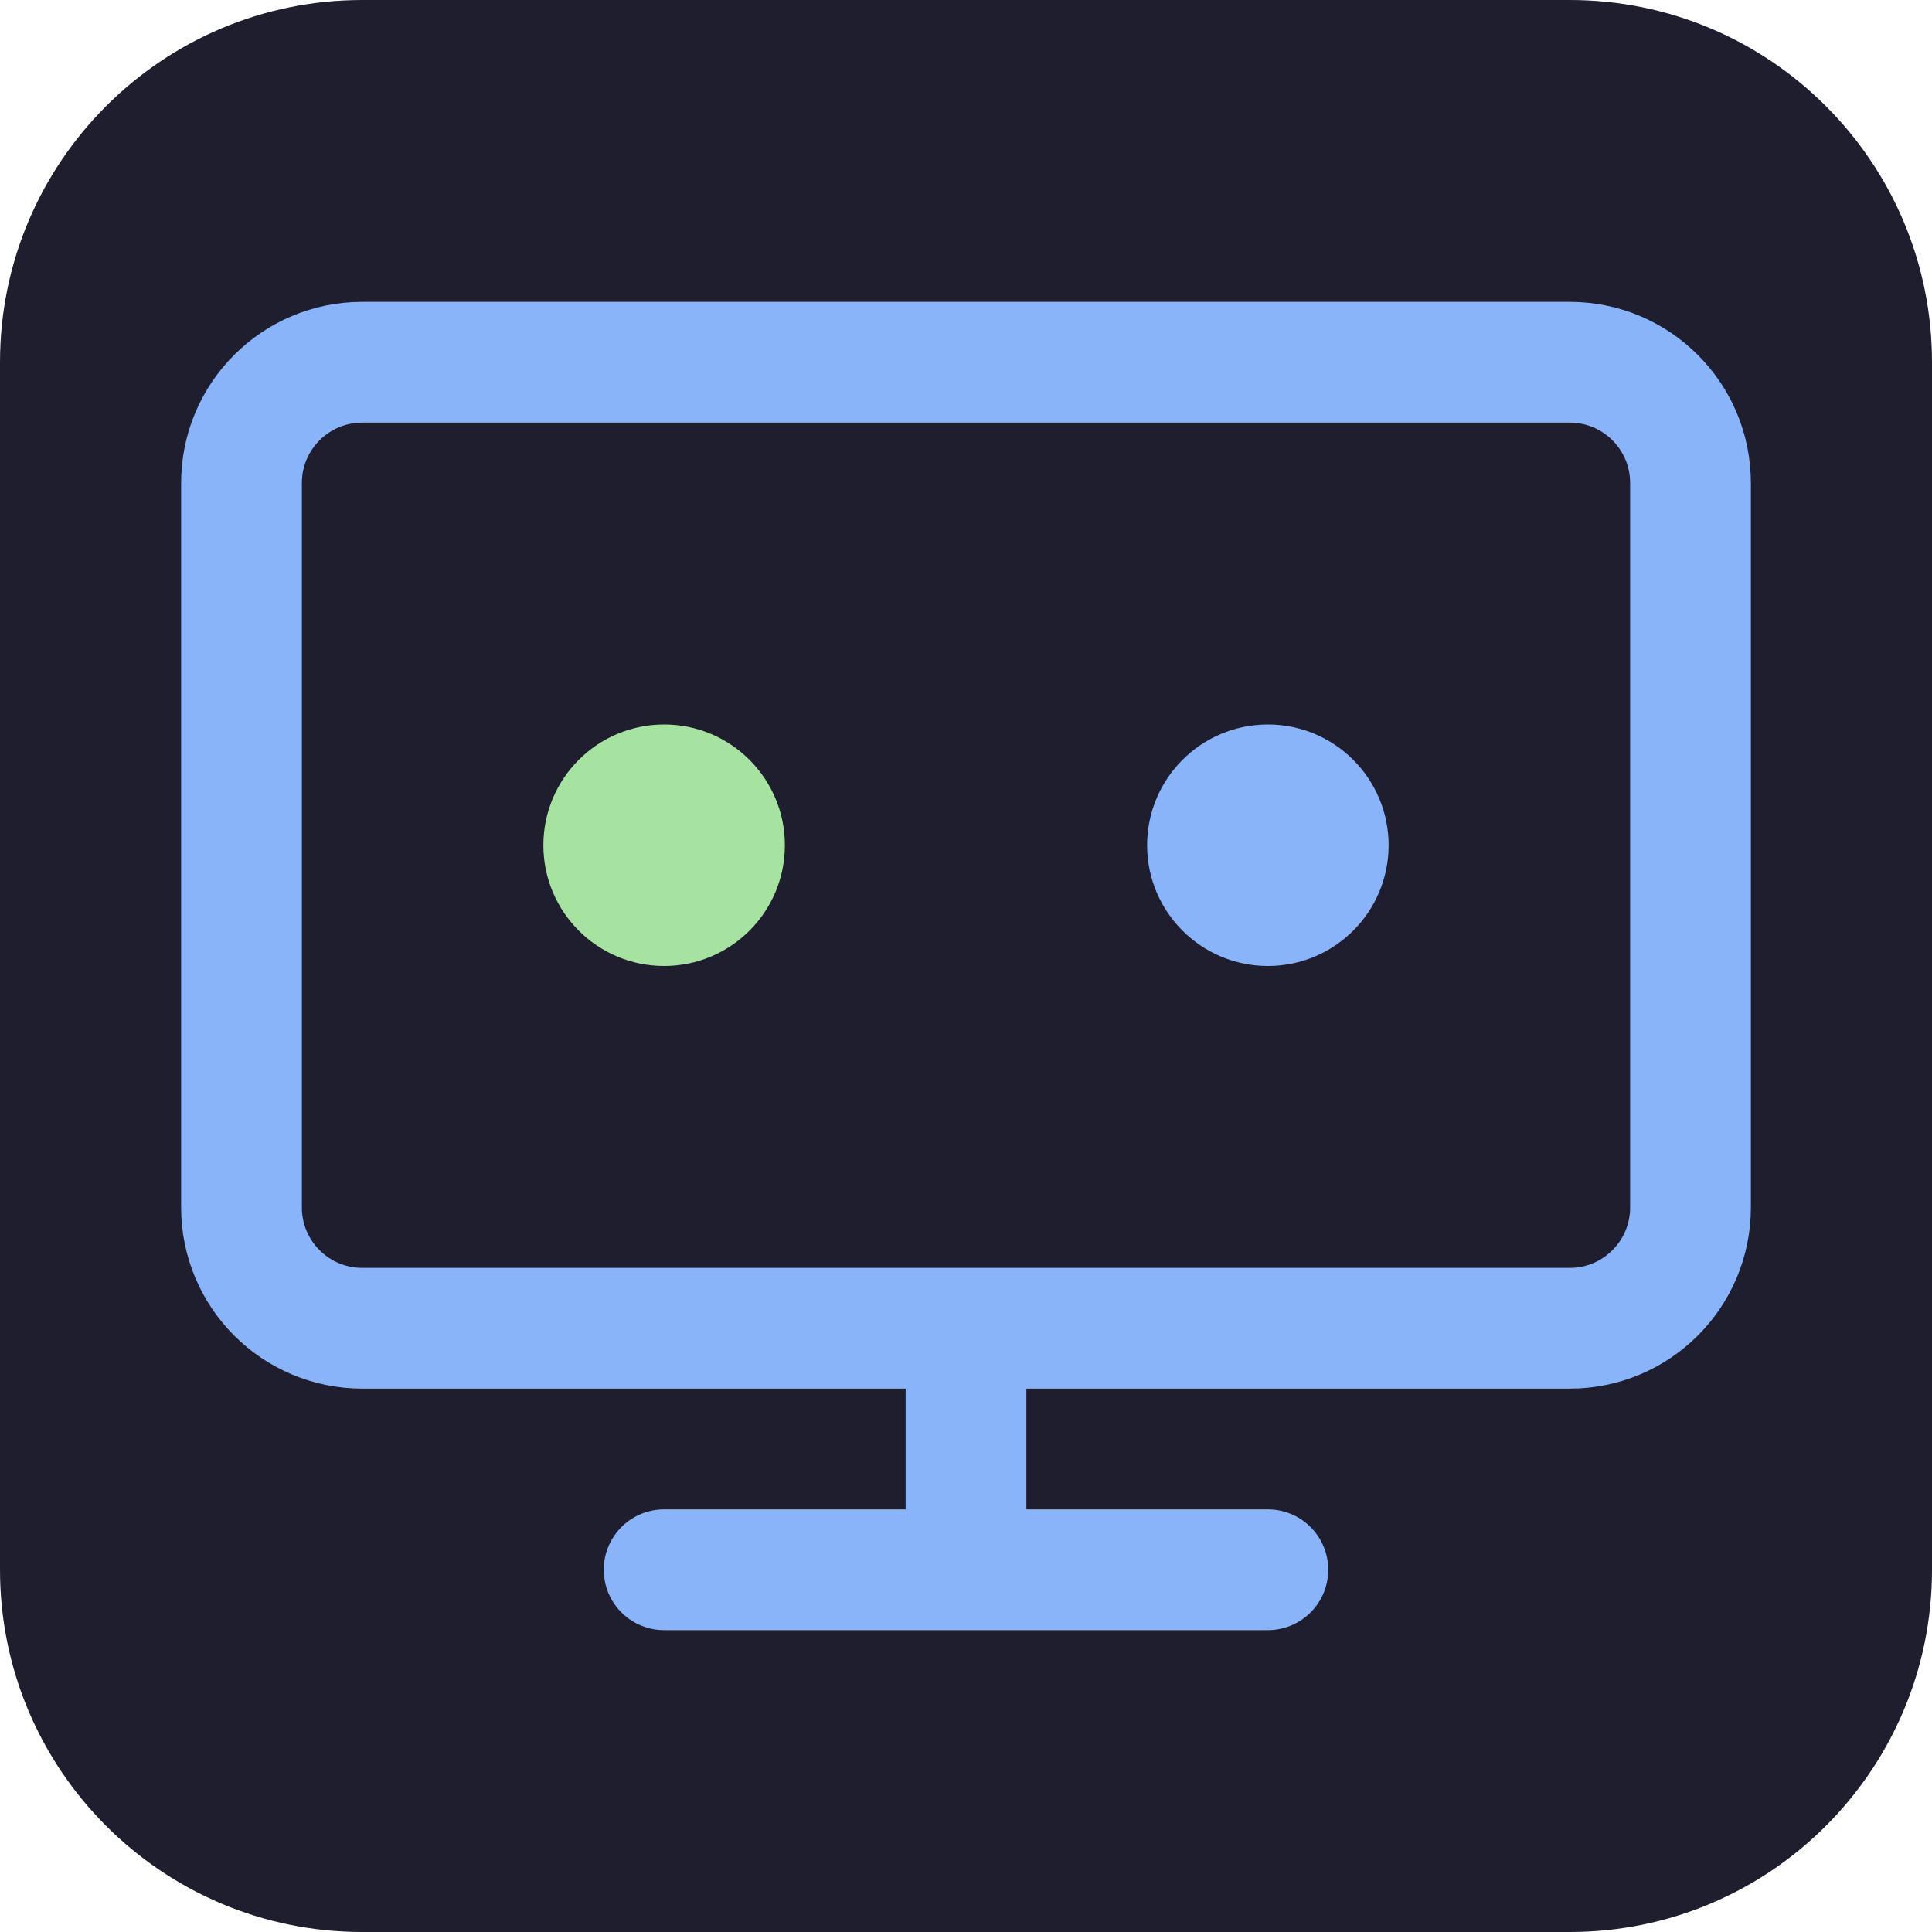
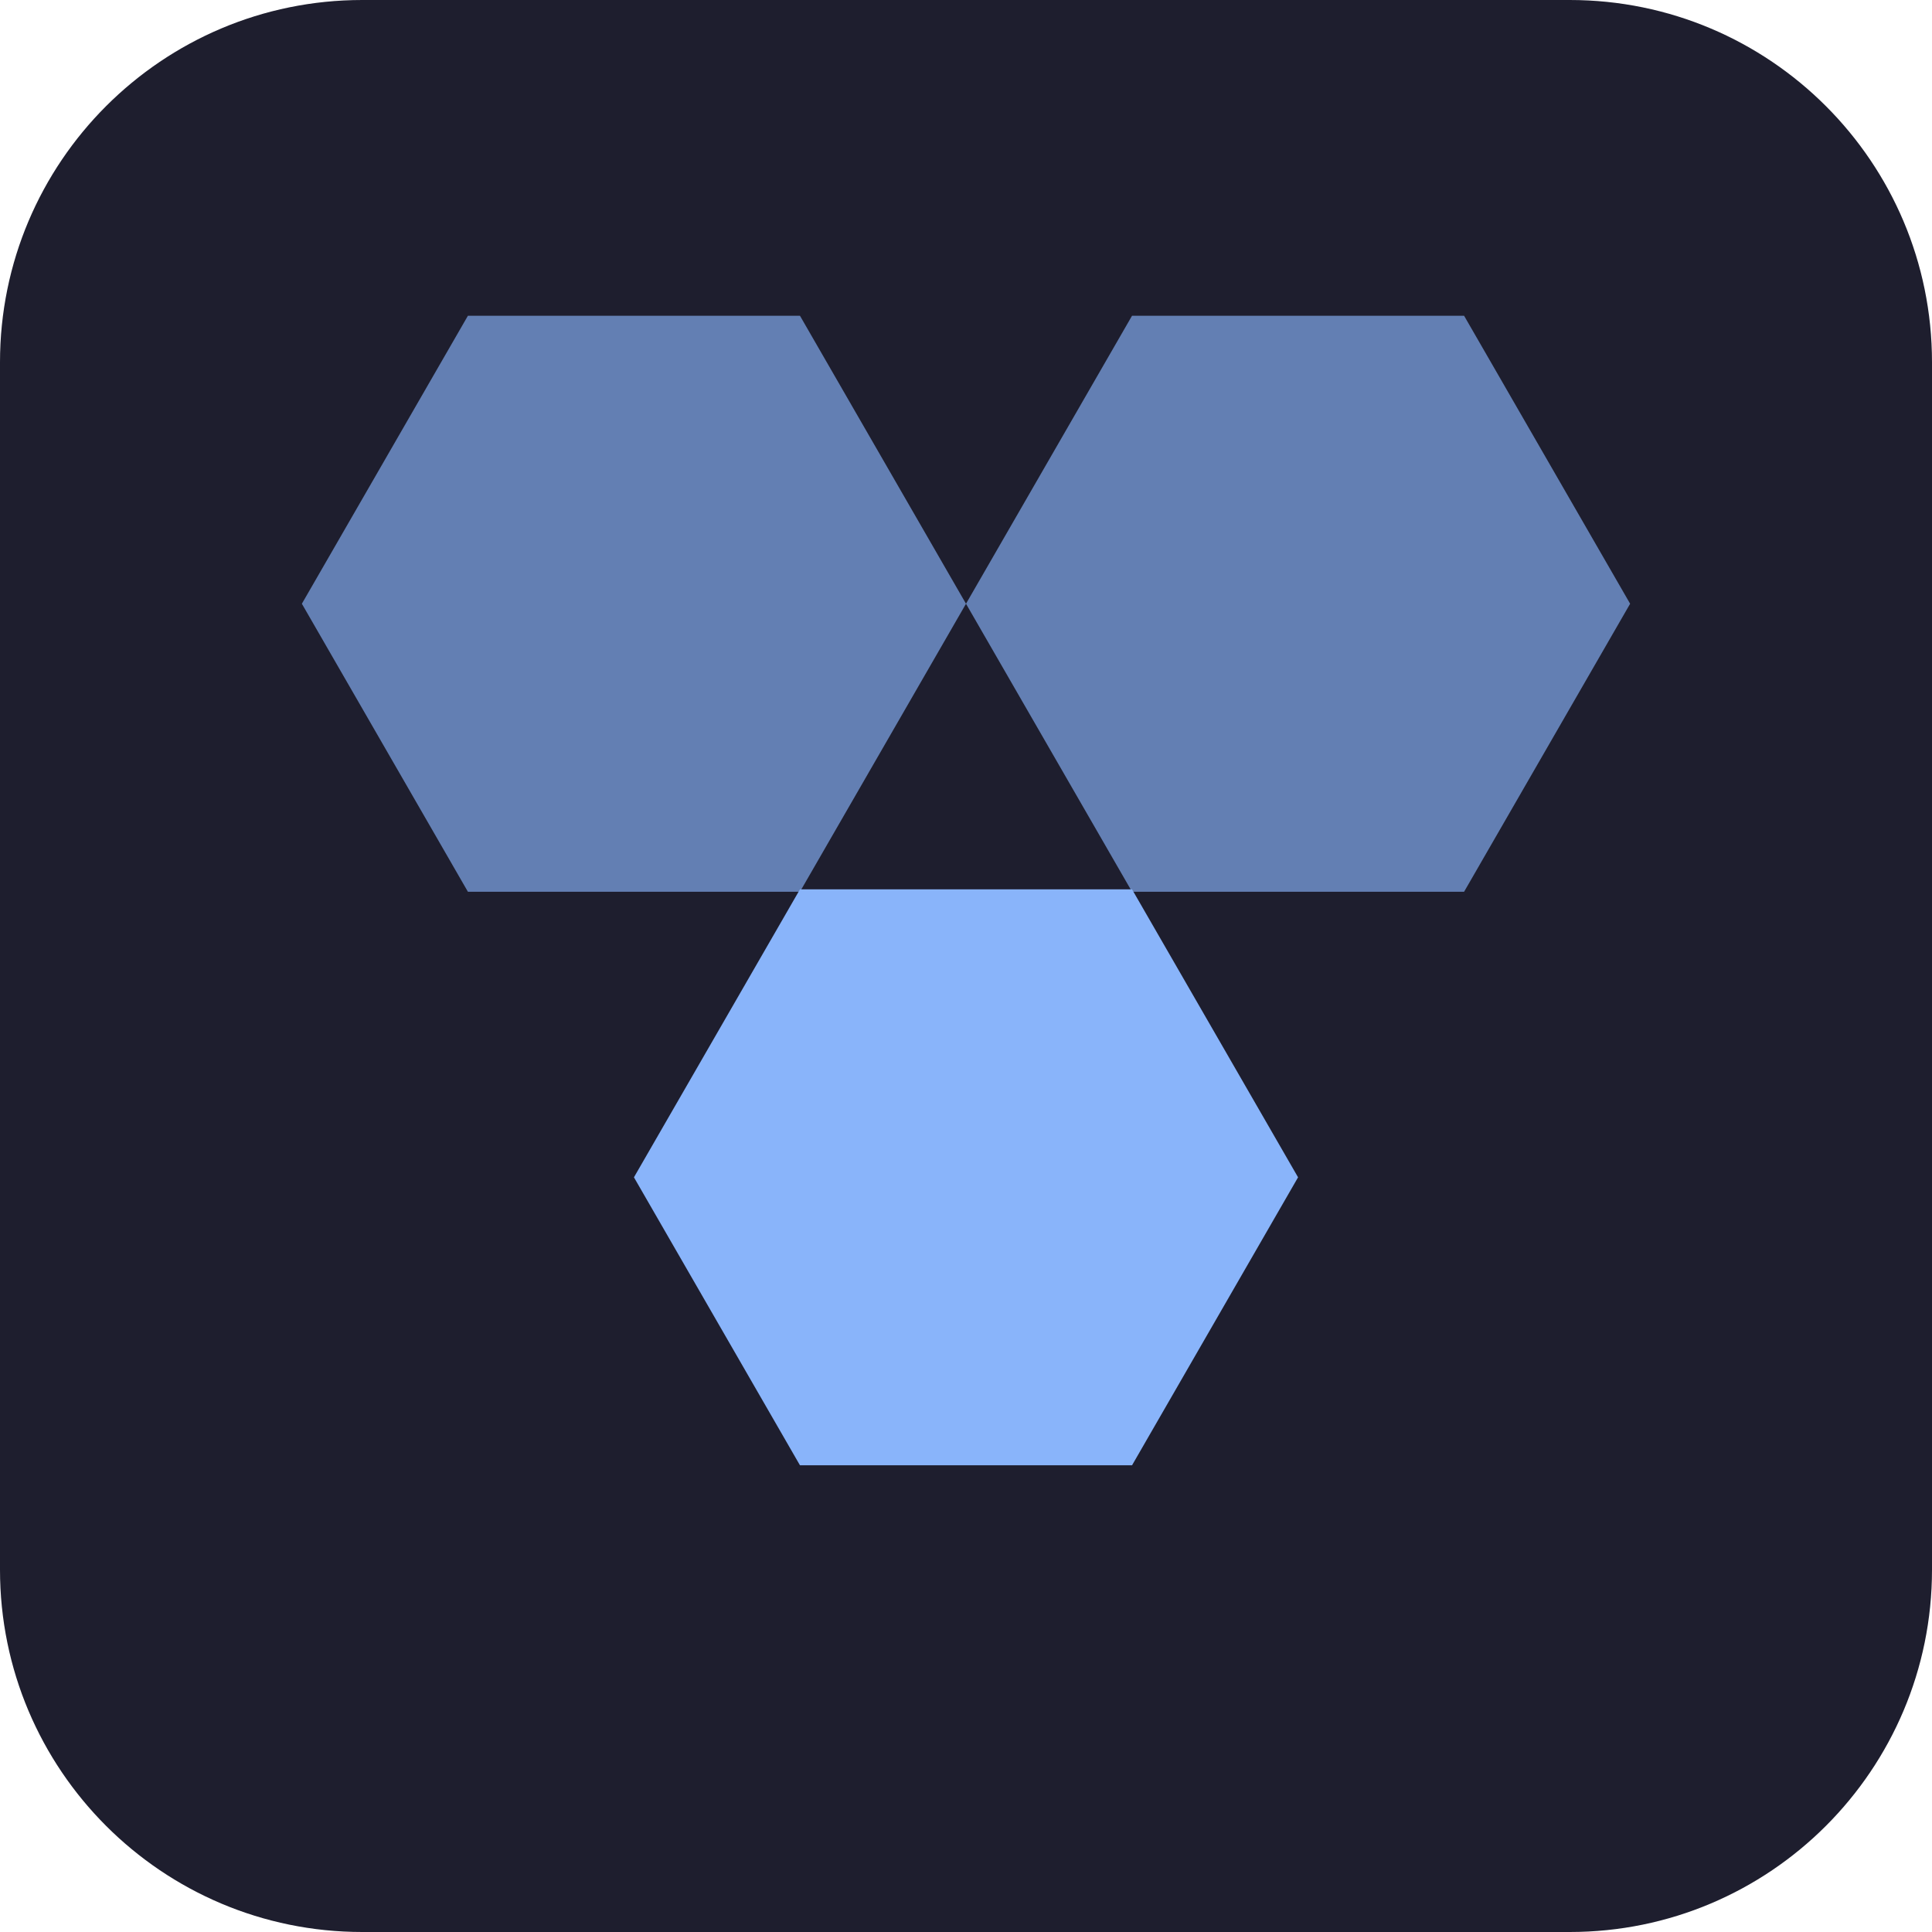
<svg xmlns="http://www.w3.org/2000/svg" viewBox="0 0 32 32">
  <rect width="32" height="32" rx="6" fill="#1e1e2e" />
-   <rect x="4" y="6" width="24" height="16" rx="2" fill="none" stroke="#89b4fa" stroke-width="2" />
-   <line x1="16" y1="22" x2="16" y2="26" stroke="#89b4fa" stroke-width="2" />
-   <line x1="11" y1="26" x2="21" y2="26" stroke="#89b4fa" stroke-width="2" stroke-linecap="round" />
-   <circle cx="11" cy="14" r="2" fill="#a6e3a1" />
-   <circle cx="21" cy="14" r="2" fill="#89b4fa" />
+   <polygon points="16,10 13.25,14.77 7.75,14.77 5,10 7.75,5.23 13.25,5.23" fill="#89b4fa" opacity="0.65" />
+   <polygon points="27,10 24.25,14.77 18.75,14.77 16,10 18.75,5.23 24.25,5.23" fill="#89b4fa" opacity="0.65" />
+   <polygon points="21.5,19.5 18.75,24.27 13.25,24.27 10.5,19.5 13.25,14.73 18.75,14.73" fill="#89b4fa" />
</svg>
